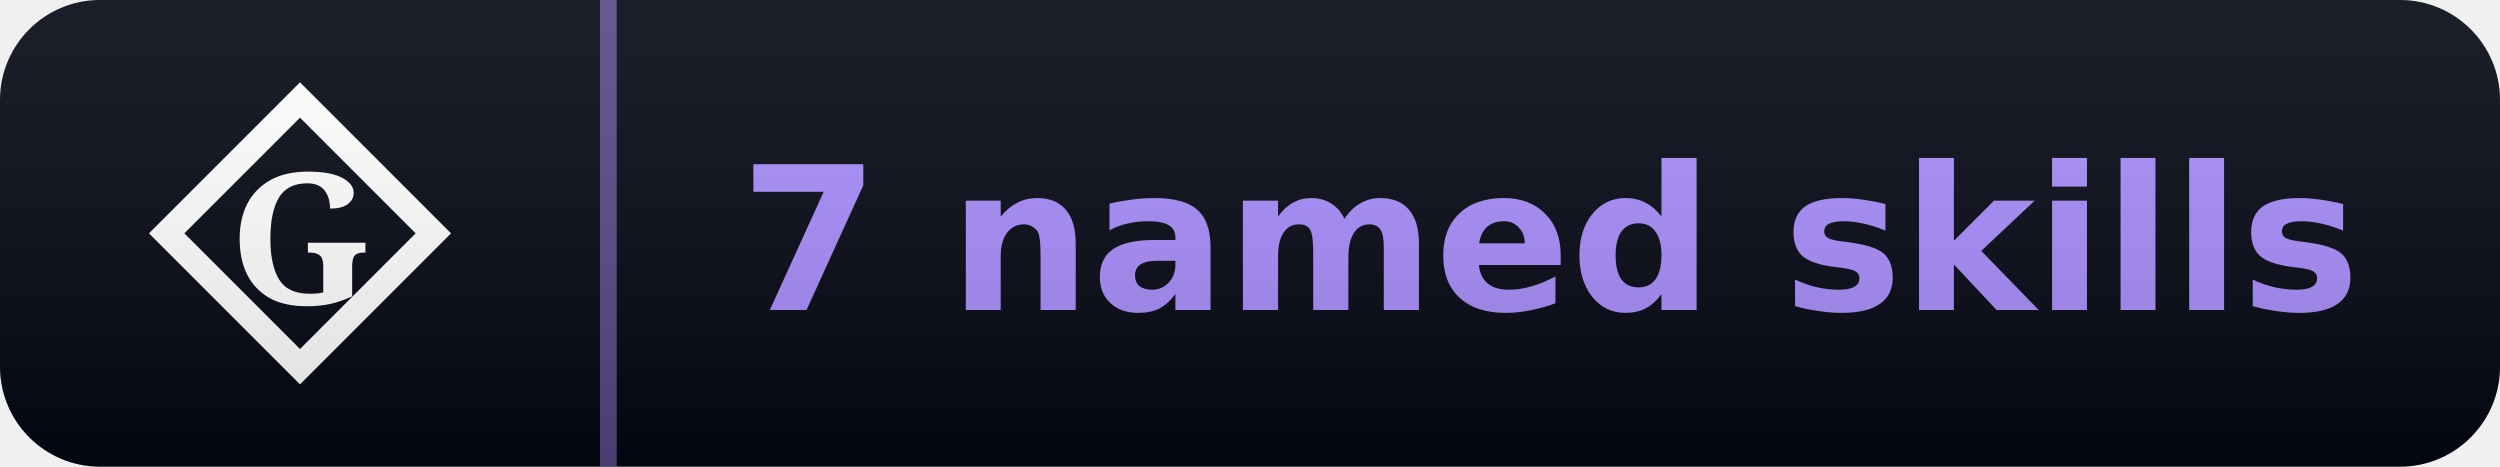
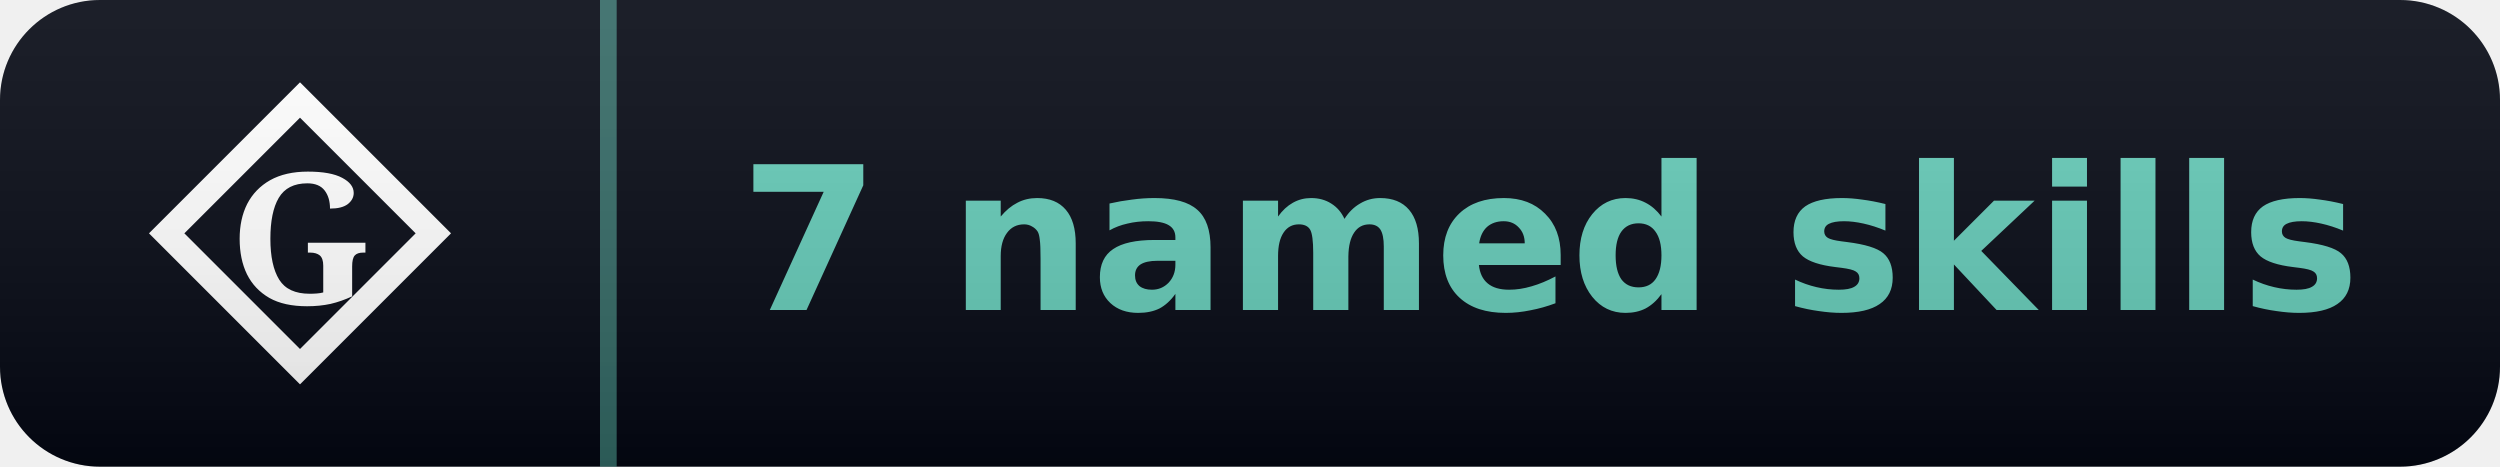
<svg xmlns="http://www.w3.org/2000/svg" width="150" height="28" viewBox="0 0 150 28" role="img" aria-label="Gaia: 7 named skills">
  <linearGradient id="sh" x2="0" y2="100%">
    <stop offset="0" stop-color="#fff" stop-opacity=".10" />
    <stop offset="1" stop-opacity=".14" />
  </linearGradient>
  <clipPath id="rc">
    <rect width="150" height="28" rx="6" fill="#fff" />
  </clipPath>
  <g clip-path="url(#rc)">
    <rect width="36" height="28" fill="#030712" />
    <rect x="36.0" width="114.0" height="28" fill="#030712" />
-     <rect x="36.0" width="1" height="28" fill="rgba(167,139,250,0.5)" />
+     <rect x="36.0" width="1" height="28" fill="rgba(99,202,183,0.5)" />
    <path d="M 18.0 6 L 26.0 14 L 18.0 22 L 10.0 14 Z" fill="none" stroke="#ffffff" stroke-width="1.5" stroke-linejoin="miter" />
    <text x="18.0" y="14" font-family="EB Garamond, Georgia, serif" font-weight="600" font-size="11" fill="#ffffff" text-anchor="middle" dominant-baseline="central">G</text>
-     <text x="93.0" y="18.6" font-family="Verdana,DejaVu Sans,sans-serif" font-size="12" font-weight="700" text-anchor="middle" fill="#a78bfa">7 named skills</text>
+     <text x="93.0" y="18.6" font-family="Verdana,DejaVu Sans,sans-serif" font-size="12" font-weight="700" text-anchor="middle" fill="#63cab7">7 named skills</text>
    <rect width="150" height="28" fill="url(#sh)" />
  </g>
</svg>
